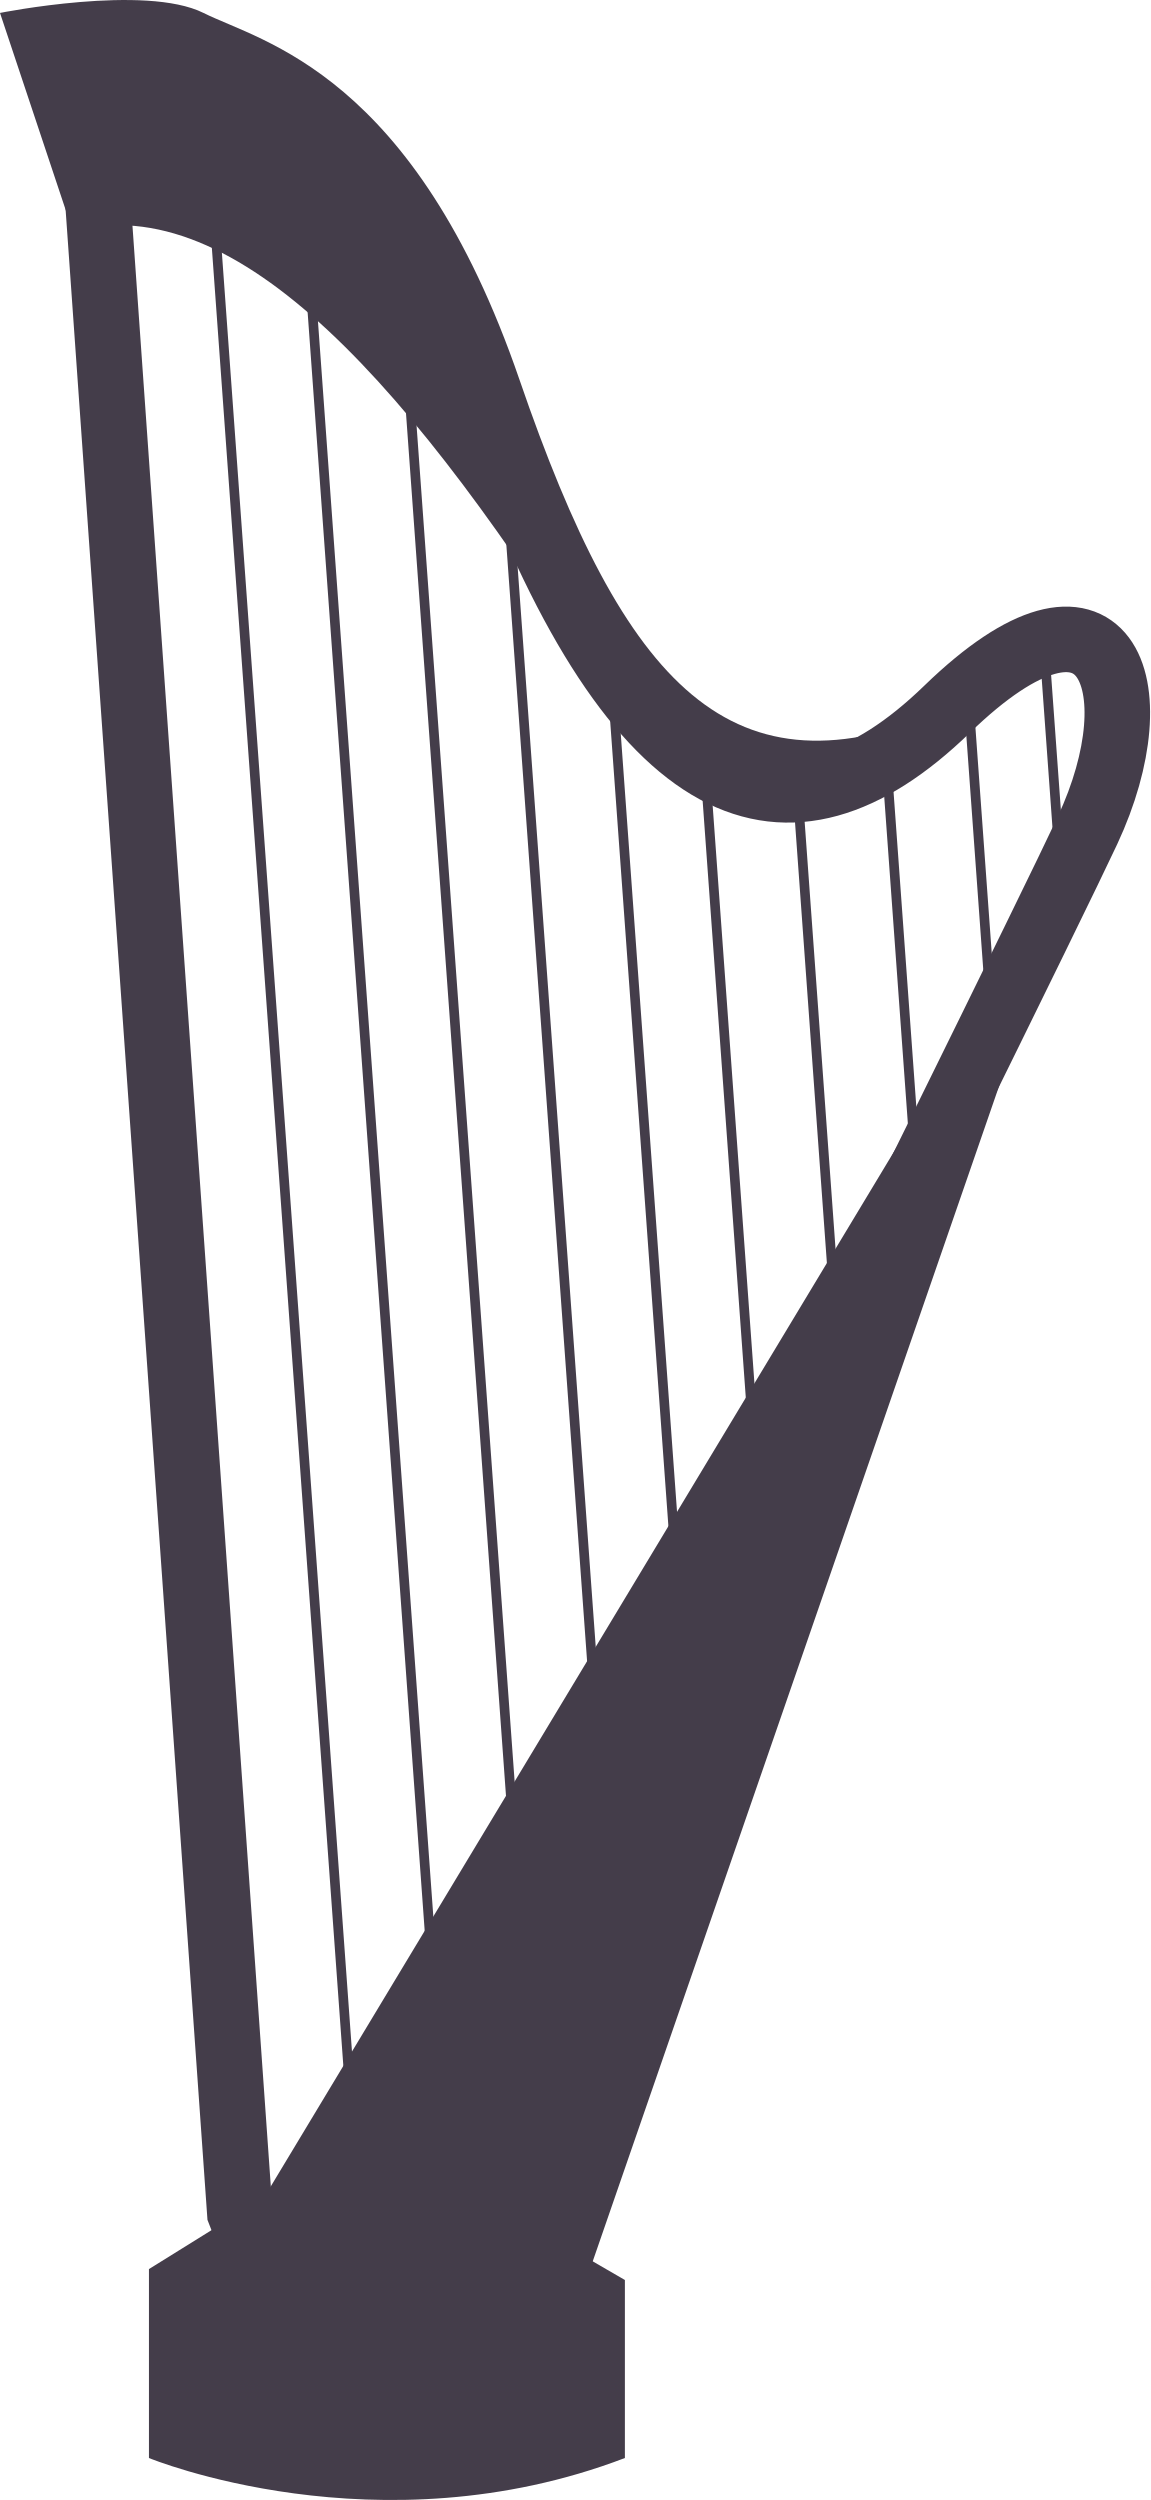
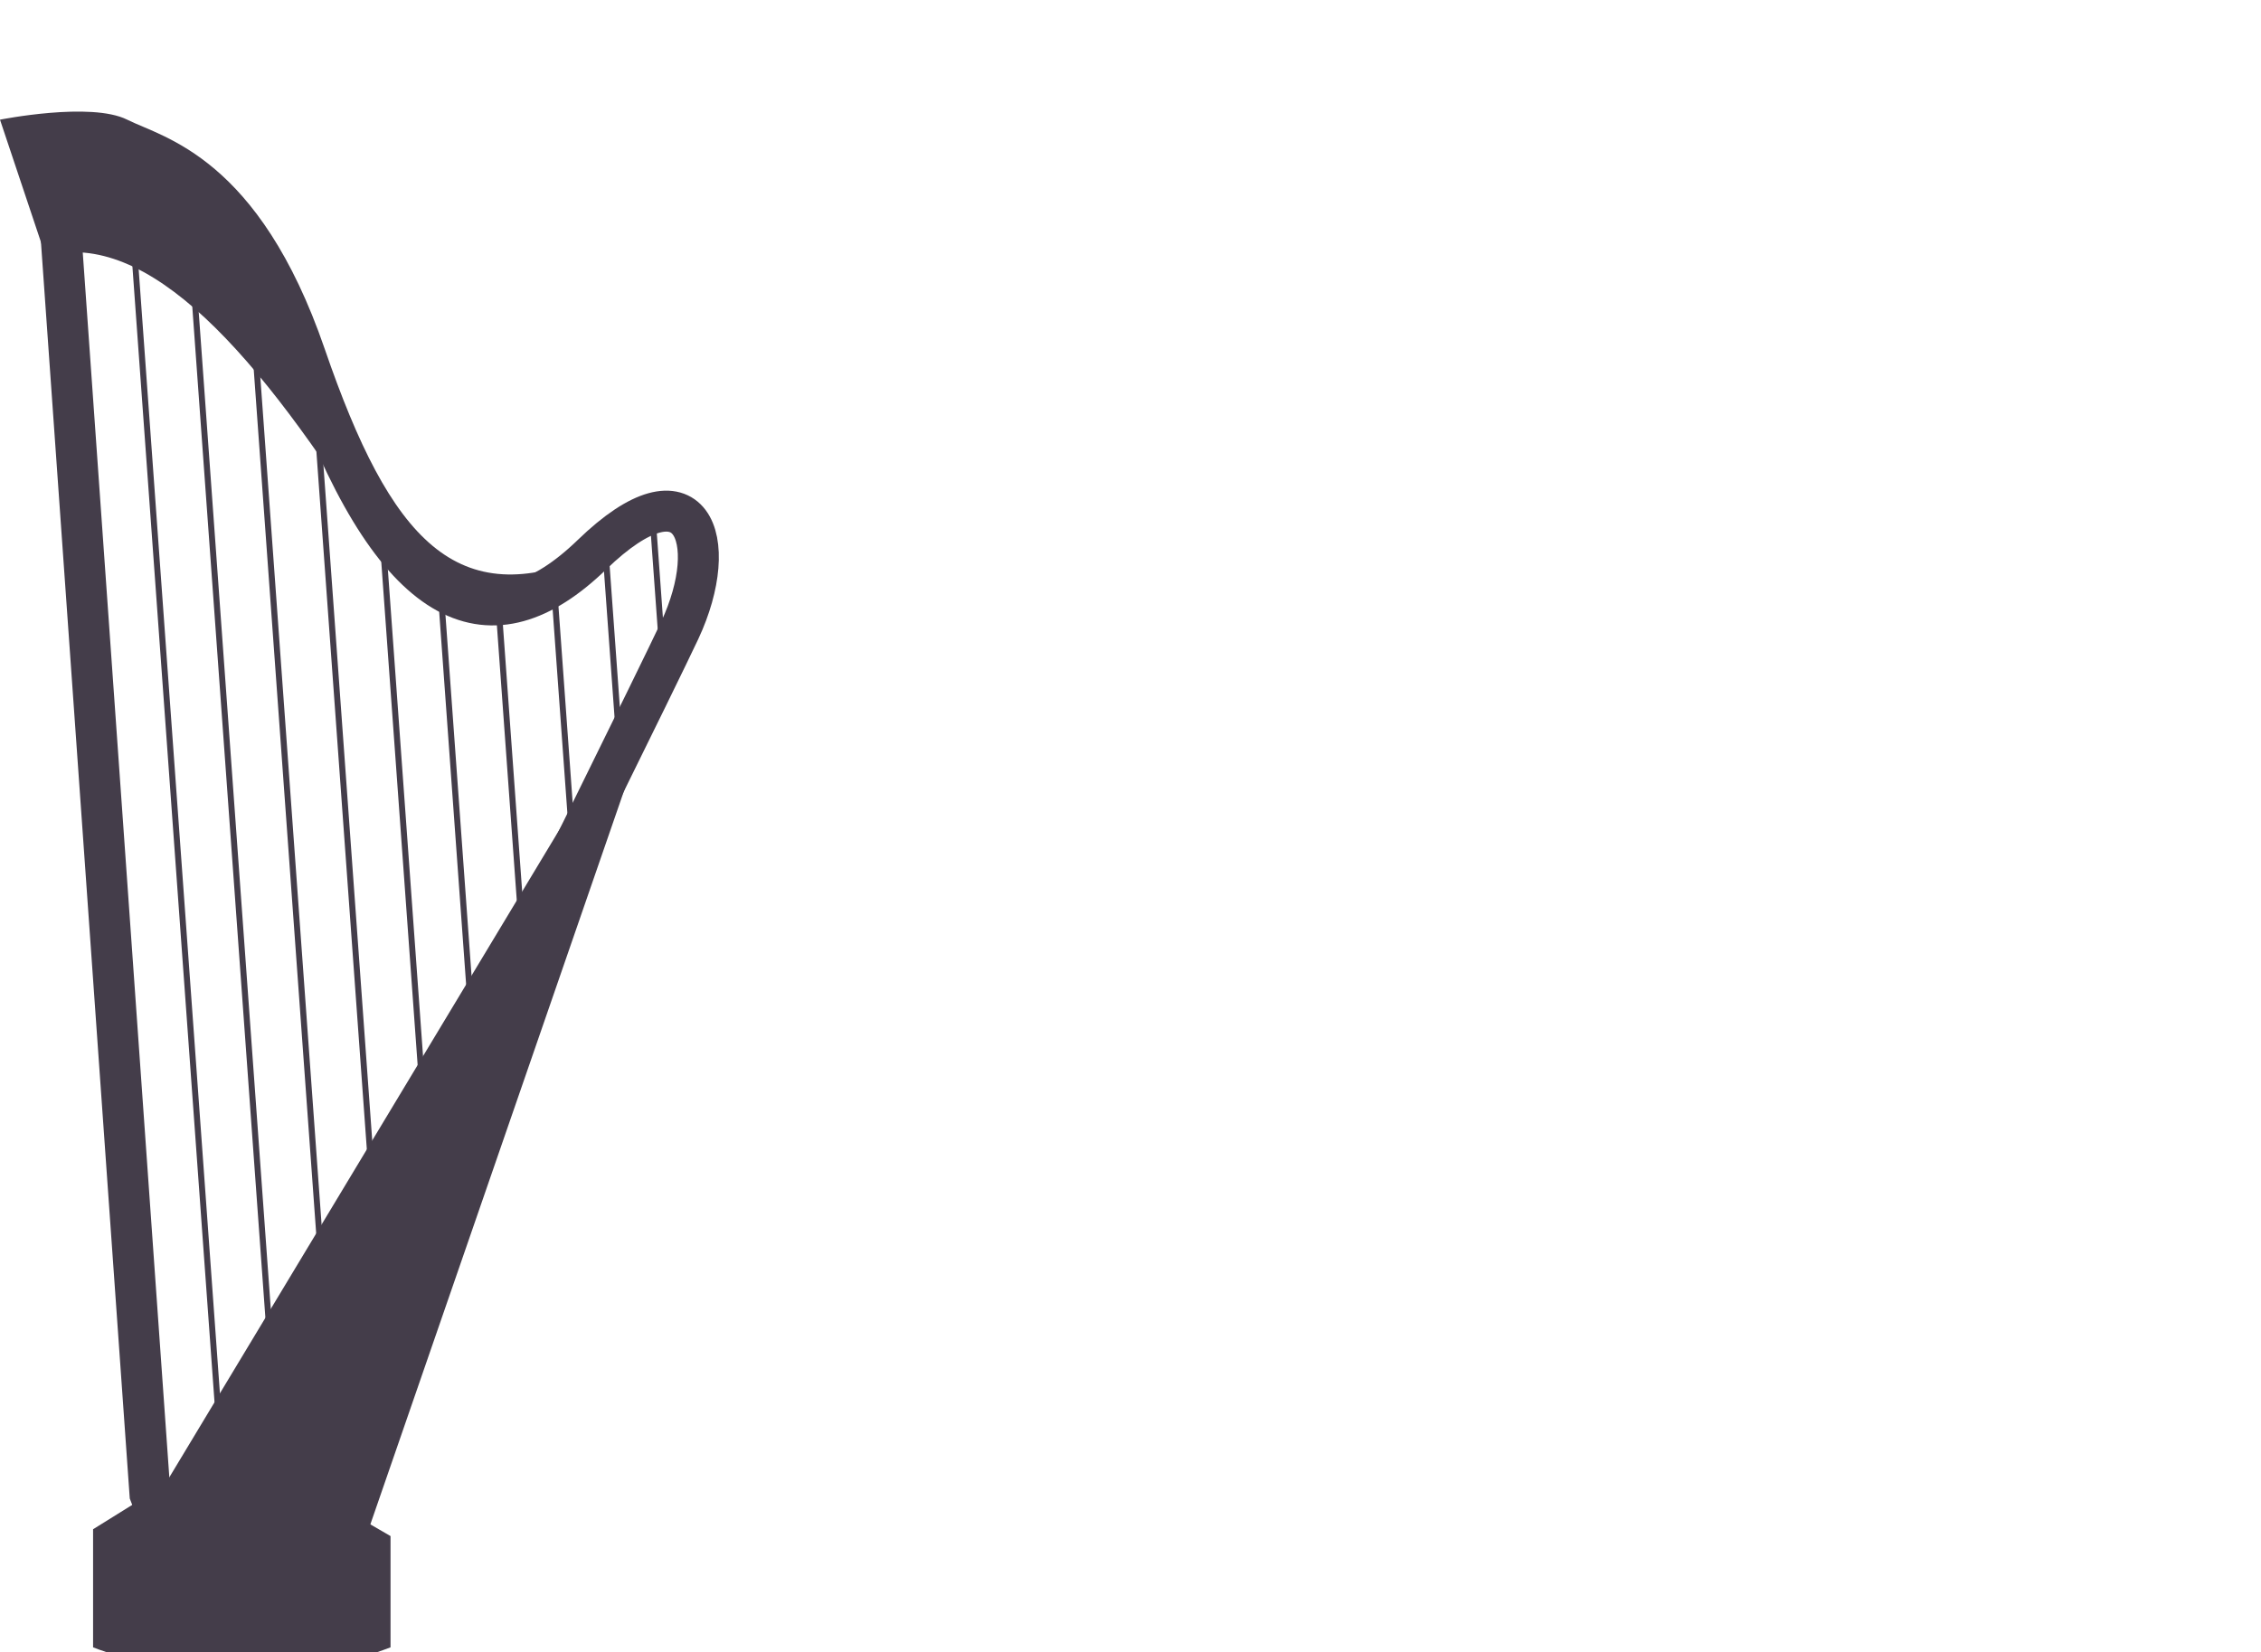
- <svg xmlns="http://www.w3.org/2000/svg" xmlns:xlink="http://www.w3.org/1999/xlink" version="1.1" x="0px" y="0px" viewBox="0 0 315.8 686.48" style="enable-background:new 0 0 315.8 686.48;" xml:space="preserve">
+ <svg xmlns="http://www.w3.org/2000/svg" xmlns:xlink="http://www.w3.org/1999/xlink" version="1.1" id="Layer_1" x="0px" y="0px" viewBox="0 0 993.5 726" style="enable-background:new 0 0 993.5 726;" xml:space="preserve">
  <style type="text/css">
	.st0{fill:none;stroke:#443D4A;stroke-width:18;stroke-miterlimit:10;}
	.st1{fill:#443D4A;}
	.st2{clip-path:url(#SVGID_2_);fill:none;stroke:#443D4A;stroke-width:2.65;stroke-miterlimit:10;}
+ 	.st3{clip-path:url(#SVGID_4_);fill:none;stroke:#443D4A;stroke-width:2.65;stroke-miterlimit:10;}
+ 	.st4{clip-path:url(#SVGID_6_);fill:none;stroke:#443D4A;stroke-width:2.65;stroke-miterlimit:10;}
+ 	.st5{clip-path:url(#SVGID_8_);fill:none;stroke:#443D4A;stroke-width:2.65;stroke-miterlimit:10;}
+ 	.st6{clip-path:url(#SVGID_10_);fill:none;stroke:#443D4A;stroke-width:2.65;stroke-miterlimit:10;}
+ 	.st7{clip-path:url(#SVGID_12_);fill:none;stroke:#443D4A;stroke-width:2.65;stroke-miterlimit:10;}
+ 	.st8{clip-path:url(#SVGID_14_);fill:none;stroke:#443D4A;stroke-width:2.65;stroke-miterlimit:10;}
+ 	.st9{clip-path:url(#SVGID_16_);fill:none;stroke:#443D4A;stroke-width:2.65;stroke-miterlimit:10;}
+ 	.st10{clip-path:url(#SVGID_18_);fill:none;stroke:#443D4A;stroke-width:2.65;stroke-miterlimit:10;}
+ 	.st11{clip-path:url(#SVGID_20_);fill:none;stroke:#443D4A;stroke-width:2.65;stroke-miterlimit:10;}
</style>
-   <g id="Layer_2">
-     <path class="st0" d="M24.61,23.17c0,0,75.82-1.33,113.06,98.43s78.48,115.72,122.38,73.16s57.2-6.65,38.57,33.25   C280,267.92,85.8,658.99,85.8,658.99l-19.95-51.43L24.61,23.17z" />
-     <polygon class="st1" points="298.62,228.01 155.63,641.56 55.87,631.05  " />
-     <path class="st1" d="M65.84,607.56L40.9,623.07v51.88c0,0,62.85,25.94,130.69,0v-48.88l-31.92-18.51" />
-     <path class="st1" d="M19.95,63.4L0,3.55c0,0,39.9-7.98,55.87,0S113.71,20,142.66,104.31s58.19,116.06,117.39,90.45   c0,0-47.79,70.03-94.34-4.66C113.06,105.64,65.18,51.77,19.95,63.4z" />
+   <g>
+     <path class="st0" d="M24.6,72.2c0,0,75.8-1.3,113.1,98.4s78.5,115.7,122.4,73.2s57.2-6.6,38.6,33.2C280,316.9,85.8,708,85.8,708   l-19.9-51.4L24.6,72.2z" />
+     <polygon class="st1" points="298.6,277 155.6,690.6 55.9,680  " />
+     <path class="st1" d="M65.8,656.6l-24.9,15.5V724c0,0,62.8,25.9,130.7,0v-48.9l-31.9-18.5" />
+     <path class="st1" d="M20,112.4L0,52.6c0,0,39.9-8,55.9,0s57.8,16.4,86.8,100.8s58.2,116.1,117.4,90.4c0,0-47.8,70-94.3-4.7   C113.1,154.6,65.2,100.8,20,112.4z" />
  </g>
  <g id="Layer_3">
</g>
  <g id="Layer_4">
    <g>
-       <defs>
-         <path id="SVGID_1_" d="M29.93,35.47c0,0,93.94,26.23,135.78,144.66c11.54,37.91,69.32,48.89,112.92,0     c37.62-21.95,39.1,22.31,11.91,71.25S85.8,628.06,85.8,628.06H67.84L29.93,35.47z" />
-       </defs>
-       <clipPath id="SVGID_2_">
-         <use xlink:href="#SVGID_1_" style="overflow:visible;" />
-       </clipPath>
-       <line class="st2" x1="59.09" y1="62.38" x2="98.12" y2="602.04" />
-       <line class="st2" x1="83.98" y1="60.58" x2="123.01" y2="600.24" />
-       <line class="st2" x1="108.68" y1="56.36" x2="147.71" y2="596.02" />
-       <line class="st2" x1="133.5" y1="54.64" x2="172.53" y2="594.3" />
-       <line class="st2" x1="158.2" y1="50.42" x2="197.23" y2="590.08" />
-       <line class="st2" x1="181.85" y1="48.16" x2="220.87" y2="587.82" />
-       <line class="st2" x1="206.66" y1="46.44" x2="245.69" y2="586.1" />
-       <line class="st2" x1="253.05" y1="13.56" x2="292.07" y2="553.22" />
-       <line class="st2" x1="274.11" y1="3" x2="313.14" y2="542.66" />
-       <line class="st2" x1="231.36" y1="42.22" x2="270.39" y2="581.88" />
+       <g>
+         <g>
+           <g>
+             <defs>
+               <path id="SVGID_1_" d="M29.9,84.5c0,0,93.9,26.2,135.8,144.7c11.5,37.9,69.3,48.9,112.9,0c37.6-21.9,39.1,22.3,11.9,71.2        S85.8,677.1,85.8,677.1h-18L29.9,84.5z" />
+             </defs>
+             <clipPath id="SVGID_2_">
+               <use xlink:href="#SVGID_1_" style="overflow:visible;" />
+             </clipPath>
+             <line class="st2" x1="59.1" y1="111.4" x2="98.1" y2="651" />
+           </g>
+         </g>
+       </g>
+       <g>
+         <g>
+           <g>
+             <defs>
+               <path id="SVGID_3_" d="M29.9,84.5c0,0,93.9,26.2,135.8,144.7c11.5,37.9,69.3,48.9,112.9,0c37.6-21.9,39.1,22.3,11.9,71.2        S85.8,677.1,85.8,677.1h-18L29.9,84.5z" />
+             </defs>
+             <clipPath id="SVGID_4_">
+               <use xlink:href="#SVGID_3_" style="overflow:visible;" />
+             </clipPath>
+             <line class="st3" x1="84" y1="109.6" x2="123" y2="649.2" />
+           </g>
+         </g>
+       </g>
+       <g>
+         <g>
+           <g>
+             <defs>
+               <path id="SVGID_5_" d="M29.9,84.5c0,0,93.9,26.2,135.8,144.7c11.5,37.9,69.3,48.9,112.9,0c37.6-21.9,39.1,22.3,11.9,71.2        S85.8,677.1,85.8,677.1h-18L29.9,84.5z" />
+             </defs>
+             <clipPath id="SVGID_6_">
+               <use xlink:href="#SVGID_5_" style="overflow:visible;" />
+             </clipPath>
+             <line class="st4" x1="108.7" y1="105.4" x2="147.7" y2="645" />
+           </g>
+         </g>
+       </g>
+       <g>
+         <g>
+           <g>
+             <defs>
+               <path id="SVGID_7_" d="M29.9,84.5c0,0,93.9,26.2,135.8,144.7c11.5,37.9,69.3,48.9,112.9,0c37.6-21.9,39.1,22.3,11.9,71.2        S85.8,677.1,85.8,677.1h-18L29.9,84.5z" />
+             </defs>
+             <clipPath id="SVGID_8_">
+               <use xlink:href="#SVGID_7_" style="overflow:visible;" />
+             </clipPath>
+             <line class="st5" x1="133.5" y1="103.6" x2="172.5" y2="643.3" />
+           </g>
+         </g>
+       </g>
+       <g>
+         <g>
+           <g>
+             <defs>
+               <path id="SVGID_9_" d="M29.9,84.5c0,0,93.9,26.2,135.8,144.7c11.5,37.9,69.3,48.9,112.9,0c37.6-21.9,39.1,22.3,11.9,71.2        S85.8,677.1,85.8,677.1h-18L29.9,84.5z" />
+             </defs>
+             <clipPath id="SVGID_10_">
+               <use xlink:href="#SVGID_9_" style="overflow:visible;" />
+             </clipPath>
+             <line class="st6" x1="158.2" y1="99.4" x2="197.2" y2="639.1" />
+           </g>
+         </g>
+       </g>
+       <g>
+         <g>
+           <g>
+             <defs>
+               <path id="SVGID_11_" d="M29.9,84.5c0,0,93.9,26.2,135.8,144.7c11.5,37.9,69.3,48.9,112.9,0c37.6-21.9,39.1,22.3,11.9,71.2        S85.8,677.1,85.8,677.1h-18L29.9,84.5z" />
+             </defs>
+             <clipPath id="SVGID_12_">
+               <use xlink:href="#SVGID_11_" style="overflow:visible;" />
+             </clipPath>
+             <line class="st7" x1="181.9" y1="97.2" x2="220.9" y2="636.8" />
+           </g>
+         </g>
+       </g>
+       <g>
+         <g>
+           <g>
+             <defs>
+               <path id="SVGID_13_" d="M29.9,84.5c0,0,93.9,26.2,135.8,144.7c11.5,37.9,69.3,48.9,112.9,0c37.6-21.9,39.1,22.3,11.9,71.2        S85.8,677.1,85.8,677.1h-18L29.9,84.5z" />
+             </defs>
+             <clipPath id="SVGID_14_">
+               <use xlink:href="#SVGID_13_" style="overflow:visible;" />
+             </clipPath>
+             <line class="st8" x1="206.7" y1="95.4" x2="245.7" y2="635.1" />
+           </g>
+         </g>
+       </g>
+       <g>
+         <g>
+           <g>
+             <defs>
+               <path id="SVGID_15_" d="M29.9,84.5c0,0,93.9,26.2,135.8,144.7c11.5,37.9,69.3,48.9,112.9,0c37.6-21.9,39.1,22.3,11.9,71.2        S85.8,677.1,85.8,677.1h-18L29.9,84.5z" />
+             </defs>
+             <clipPath id="SVGID_16_">
+               <use xlink:href="#SVGID_15_" style="overflow:visible;" />
+             </clipPath>
+             <line class="st9" x1="253.1" y1="62.6" x2="292.1" y2="602.2" />
+           </g>
+         </g>
+       </g>
+       <g>
+         <g>
+           <g>
+             <defs>
+               <path id="SVGID_17_" d="M29.9,84.5c0,0,93.9,26.2,135.8,144.7c11.5,37.9,69.3,48.9,112.9,0c37.6-21.9,39.1,22.3,11.9,71.2        S85.8,677.1,85.8,677.1h-18L29.9,84.5z" />
+             </defs>
+             <clipPath id="SVGID_18_">
+               <use xlink:href="#SVGID_17_" style="overflow:visible;" />
+             </clipPath>
+             <line class="st10" x1="274.1" y1="52" x2="313.1" y2="591.7" />
+           </g>
+         </g>
+       </g>
+       <g>
+         <g>
+           <g>
+             <defs>
+               <path id="SVGID_19_" d="M29.9,84.5c0,0,93.9,26.2,135.8,144.7c11.5,37.9,69.3,48.9,112.9,0c37.6-21.9,39.1,22.3,11.9,71.2        S85.8,677.1,85.8,677.1h-18L29.9,84.5z" />
+             </defs>
+             <clipPath id="SVGID_20_">
+               <use xlink:href="#SVGID_19_" style="overflow:visible;" />
+             </clipPath>
+             <line class="st11" x1="231.4" y1="91.2" x2="270.4" y2="630.9" />
+           </g>
+         </g>
+       </g>
    </g>
  </g>
</svg>
